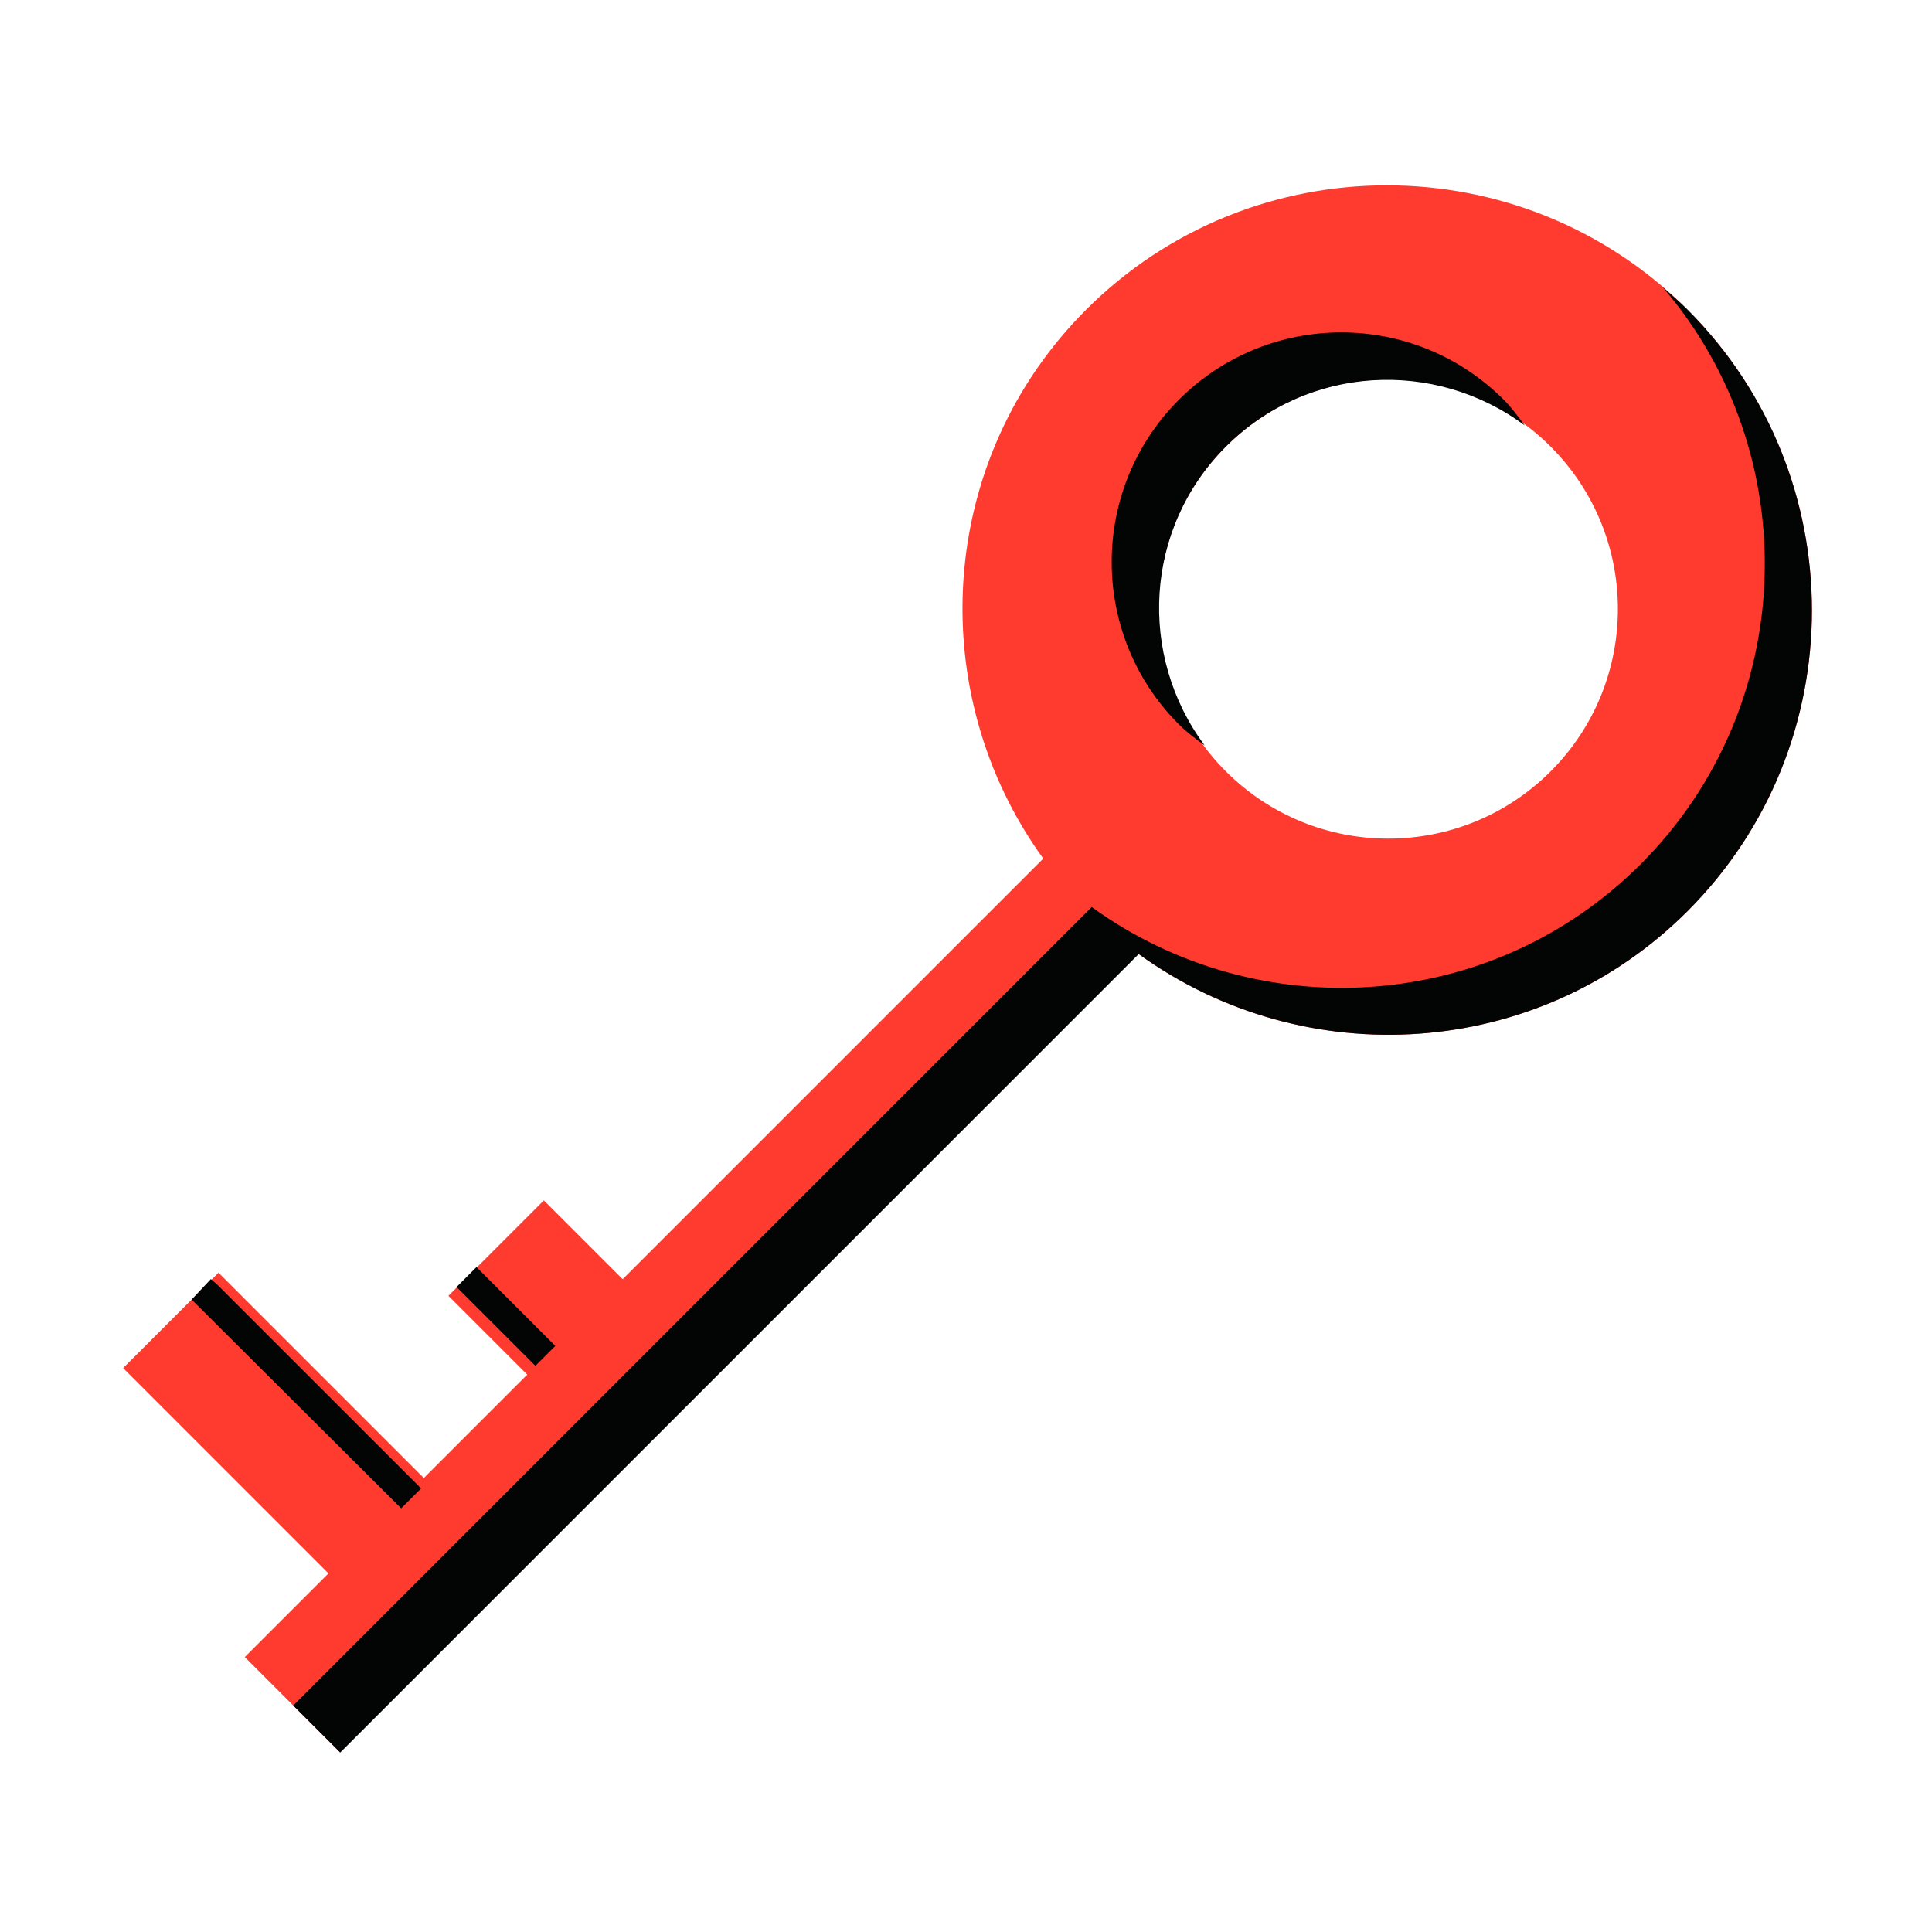
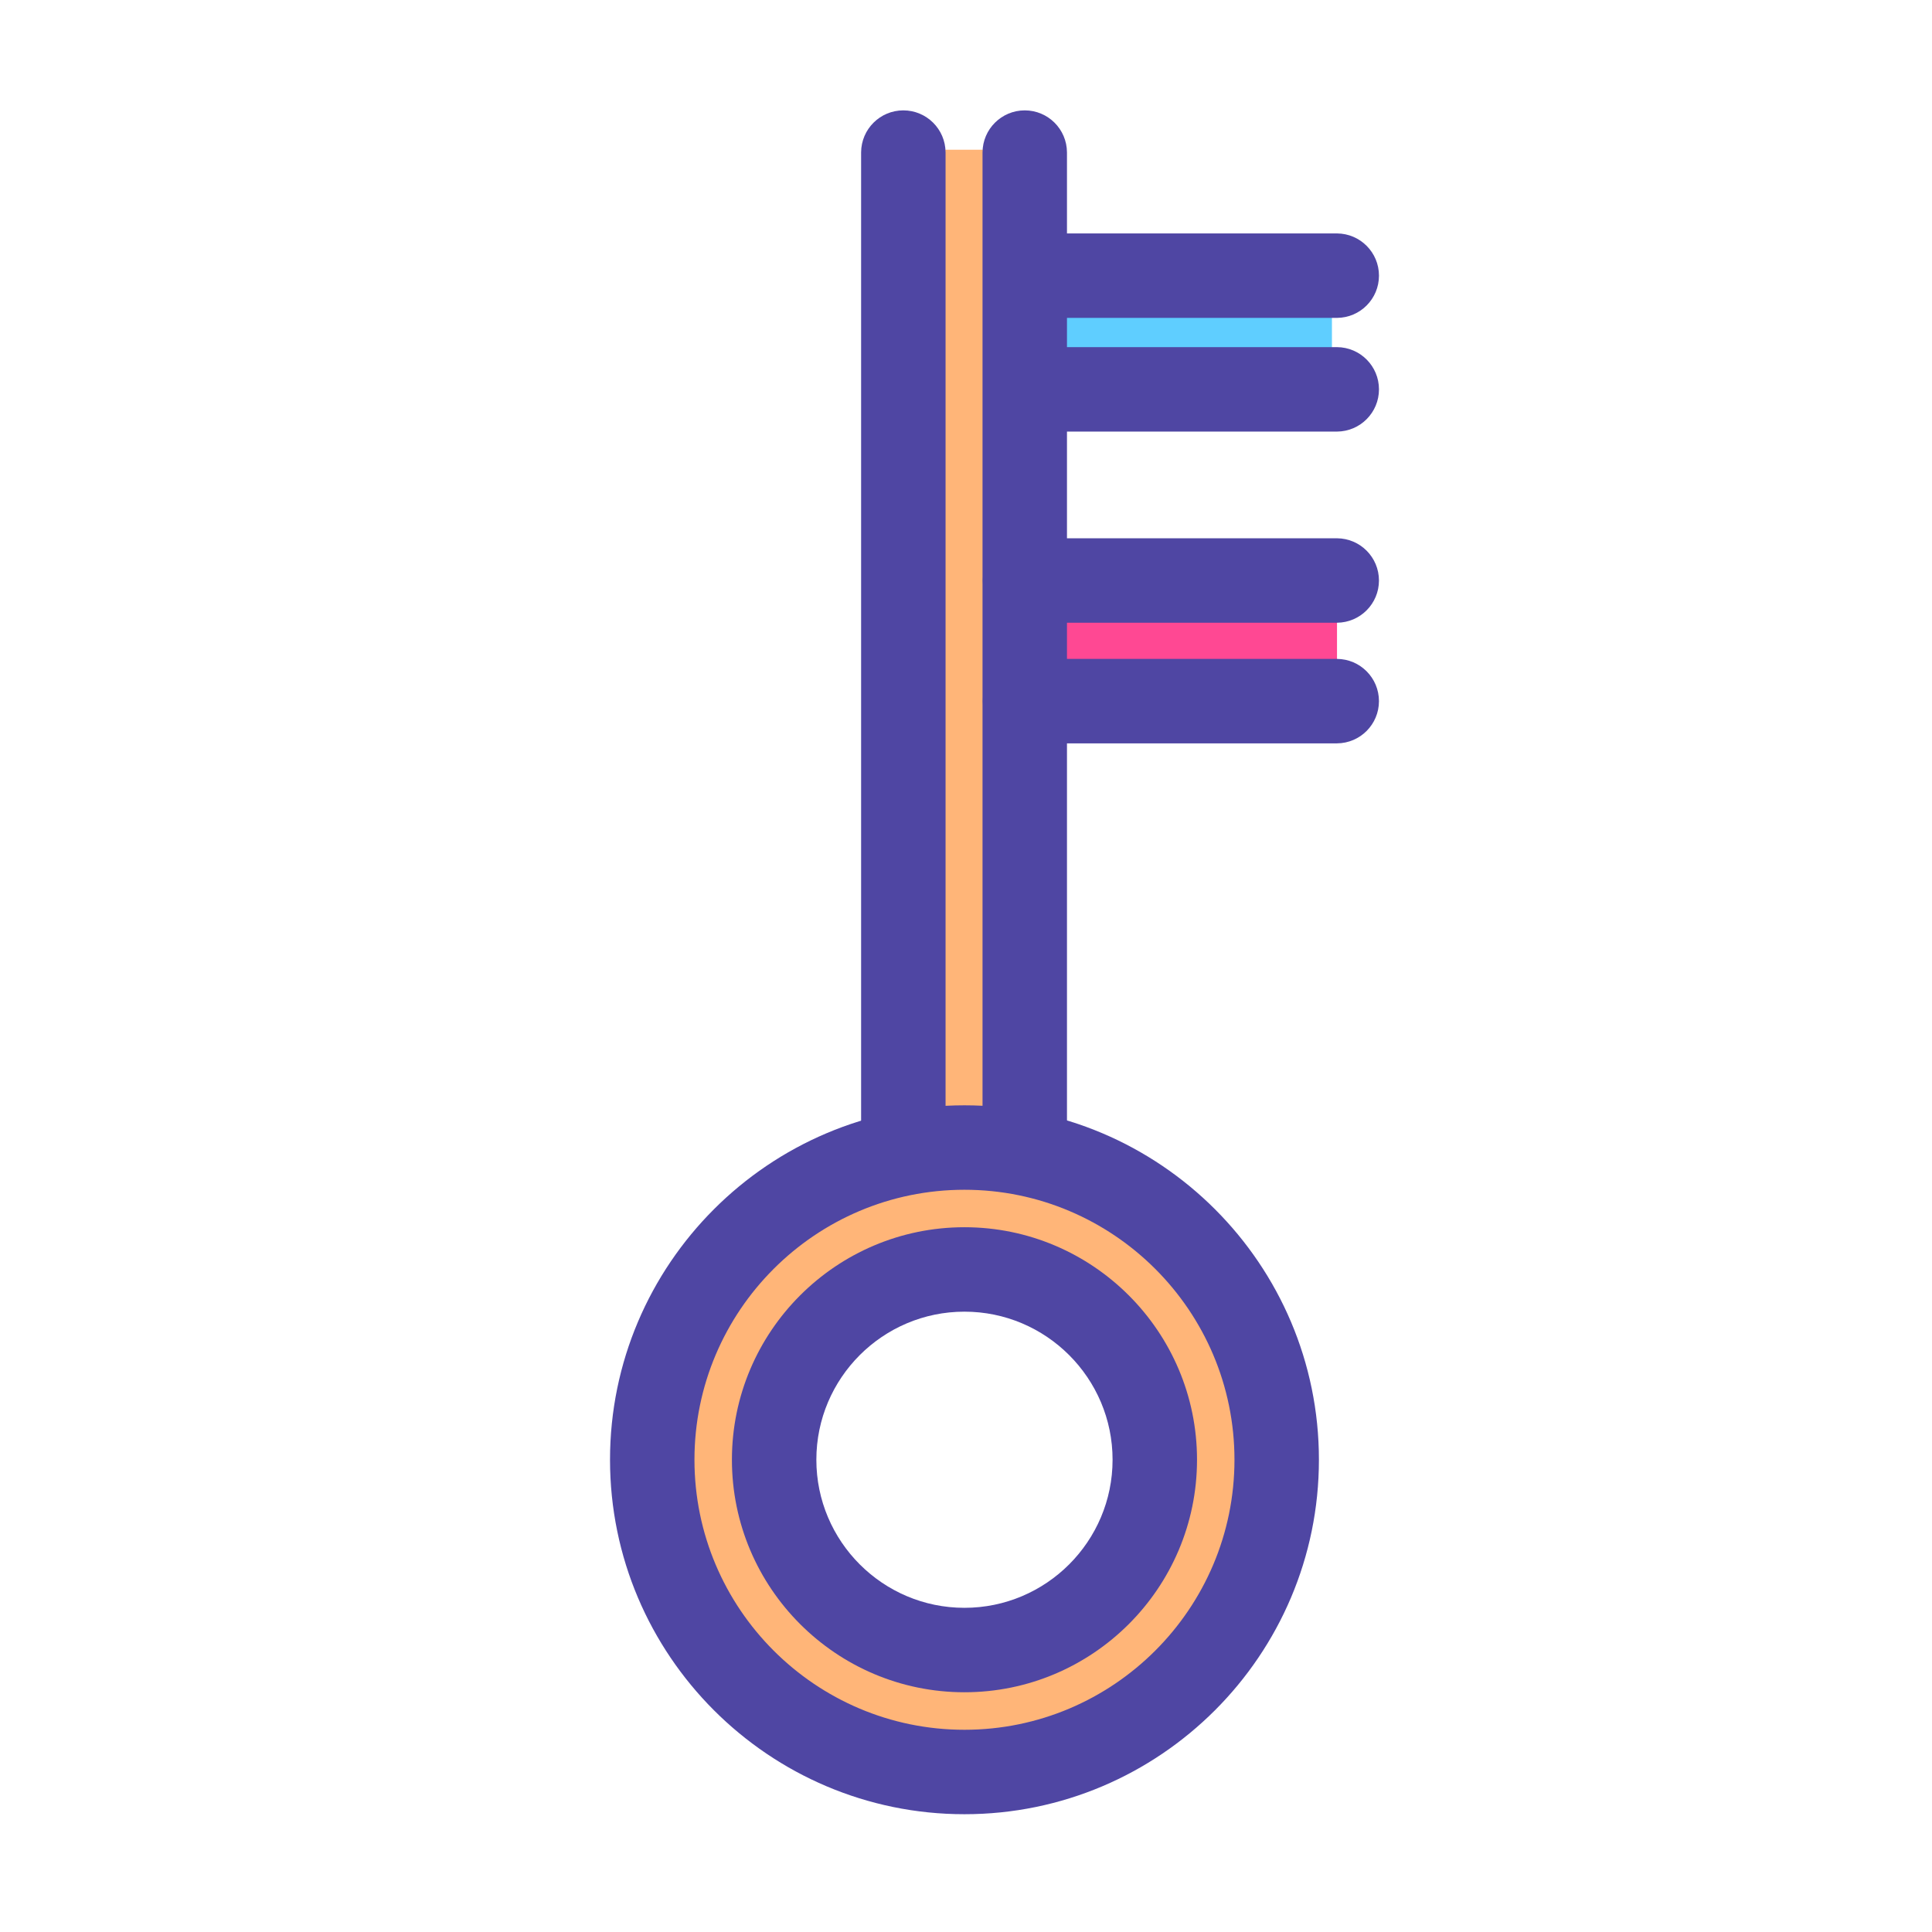
<svg xmlns="http://www.w3.org/2000/svg" width="800px" height="800px" viewBox="0 0 1024 1024" class="icon" version="1.1">
-   <path d="M894.437 164.15c-87.891-87.891-230.885-87.899-318.775-0.007-79.252 79.253-86.359 202.896-22.713 290.935L330.012 678.014l-41.774-41.776-50.563 50.563 41.776 41.774-54.804 54.804L115.816 674.55l-50.561 50.561 108.829 108.831-44.345 44.343 50.563 50.563 423.209-423.21c88.039 63.647 211.676 56.534 290.929-22.718 87.89-87.891 87.884-230.883-0.003-318.77zM649.736 408.845c-47.533-47.531-47.533-124.595 0-172.128 47.533-47.533 124.595-47.531 172.128 0 47.532 47.533 47.532 124.596 0 172.129-47.533 47.534-124.595 47.532-172.128-0.001z" fill="#FF3B30" />
-   <path d="M638.554 395.156c-35.517-47.66-32.092-115.164 11.181-158.44 43.272-43.269 110.778-46.694 158.439-11.178-3.497-4.693-6.922-9.43-11.183-13.694-47.533-47.528-124.595-47.532-172.128 0-47.533 47.533-47.533 124.598 0 172.131 4.26 4.259 8.998 7.684 13.691 11.181zM241.996 682.141l10.548-10.548 41.773 41.774-10.548 10.548zM212.633 799.436L101.576 688.819l10.191-10.883 3.707 3.272 107.706 107.68zM894.438 164.149c-4.198-4.197-8.629-8.01-13.067-11.805 75.696 88.463 71.89 222.012-11.803 305.705-79.252 79.252-202.889 86.367-290.929 22.717l-423.208 423.21 24.87 24.872 423.209-423.21c88.039 63.647 211.676 56.534 290.929-22.719 87.891-87.89 87.885-230.884-0.001-318.77z" fill="#030504" />
+   <path d="M490.665 79.36h46.08v528.86h-46.08z" fill="#FFB578" />
+   <path d="M543.652 146.109h162.299v60.262h-162.299v-60.262z" fill="#5FCEFF" />
+   <path d="M543.14 307.681h165.504v63.939h-165.504V307.681z" fill="#FF4893" />
+   <path d="M511.171 608.22c91.397 0 165.504 74.071 165.504 165.473s-74.102 165.504-165.504 165.504-165.473-74.102-165.473-165.504 74.071-165.473 165.473-165.473z m100.895 165.473c0-55.721-45.174-100.864-100.895-100.864-55.69 0-100.864 45.138-100.864 100.864 0 55.721 45.174 100.864 100.864 100.864 55.721-0.005 100.895-45.143 100.895-100.864z" fill="#FFB578" />
+   <path d="M511.171 961.572c-103.578 0-187.848-84.285-187.848-187.884 0-103.578 84.265-187.848 187.848-187.848 103.598 0 187.884 84.265 187.884 187.848-0.005 103.603-84.285 187.884-187.884 187.884z m0-330.972c-78.904 0-143.094 64.189-143.094 143.094 0 78.92 64.189 143.124 143.094 143.124 78.92 0 143.124-64.205 143.124-143.124 0-78.899-64.21-143.094-143.124-143.094z" fill="#4F46A3" />
+   <path d="M543.14 628.68a22.38 22.38 0 0 1-22.38-22.38V80.732a22.38 22.38 0 0 1 44.759 0v525.573a22.38 22.38 0 0 1-22.38 22.374z" fill="#4F46A3" />
+   <path d="M708.644 330.056h-165.504a22.38 22.38 0 0 1 0-44.759h165.504a22.38 22.38 0 0 1 0 44.759z m0-161.572h-164.992a22.38 22.38 0 0 1-0.02-44.759h165.012a22.38 22.38 0 0 1 0.02 44.759h-0.02zM511.171 896.932c-67.953 0-123.238-55.286-123.238-123.238 0-67.958 55.286-123.238 123.238-123.238 67.973 0 123.274 55.286 123.274 123.238-0.005 67.953-55.301 123.238-123.274 123.238z m0-201.723c-43.274 0-78.484 35.205-78.484 78.484 0 43.274 35.205 78.484 78.484 78.484 43.295 0 78.515-35.205 78.515-78.484 0-43.274-35.226-78.484-78.515-78.484z m-32.384-64.609a22.38 22.38 0 0 1-22.38-22.38V80.732a22.38 22.38 0 0 1 44.759 0v527.488a22.385 22.385 0 0 1-22.38 22.38z m229.857-401.853h-164.992a22.38 22.38 0 0 1-0.02-44.759h165.012a22.38 22.38 0 0 1 0.02 44.759h-0.02z m0 165.248h-165.504a22.38 22.38 0 0 1 0-44.759h165.504a22.38 22.38 0 0 1 0 44.759z" fill="#4F46A3" />
</svg>
